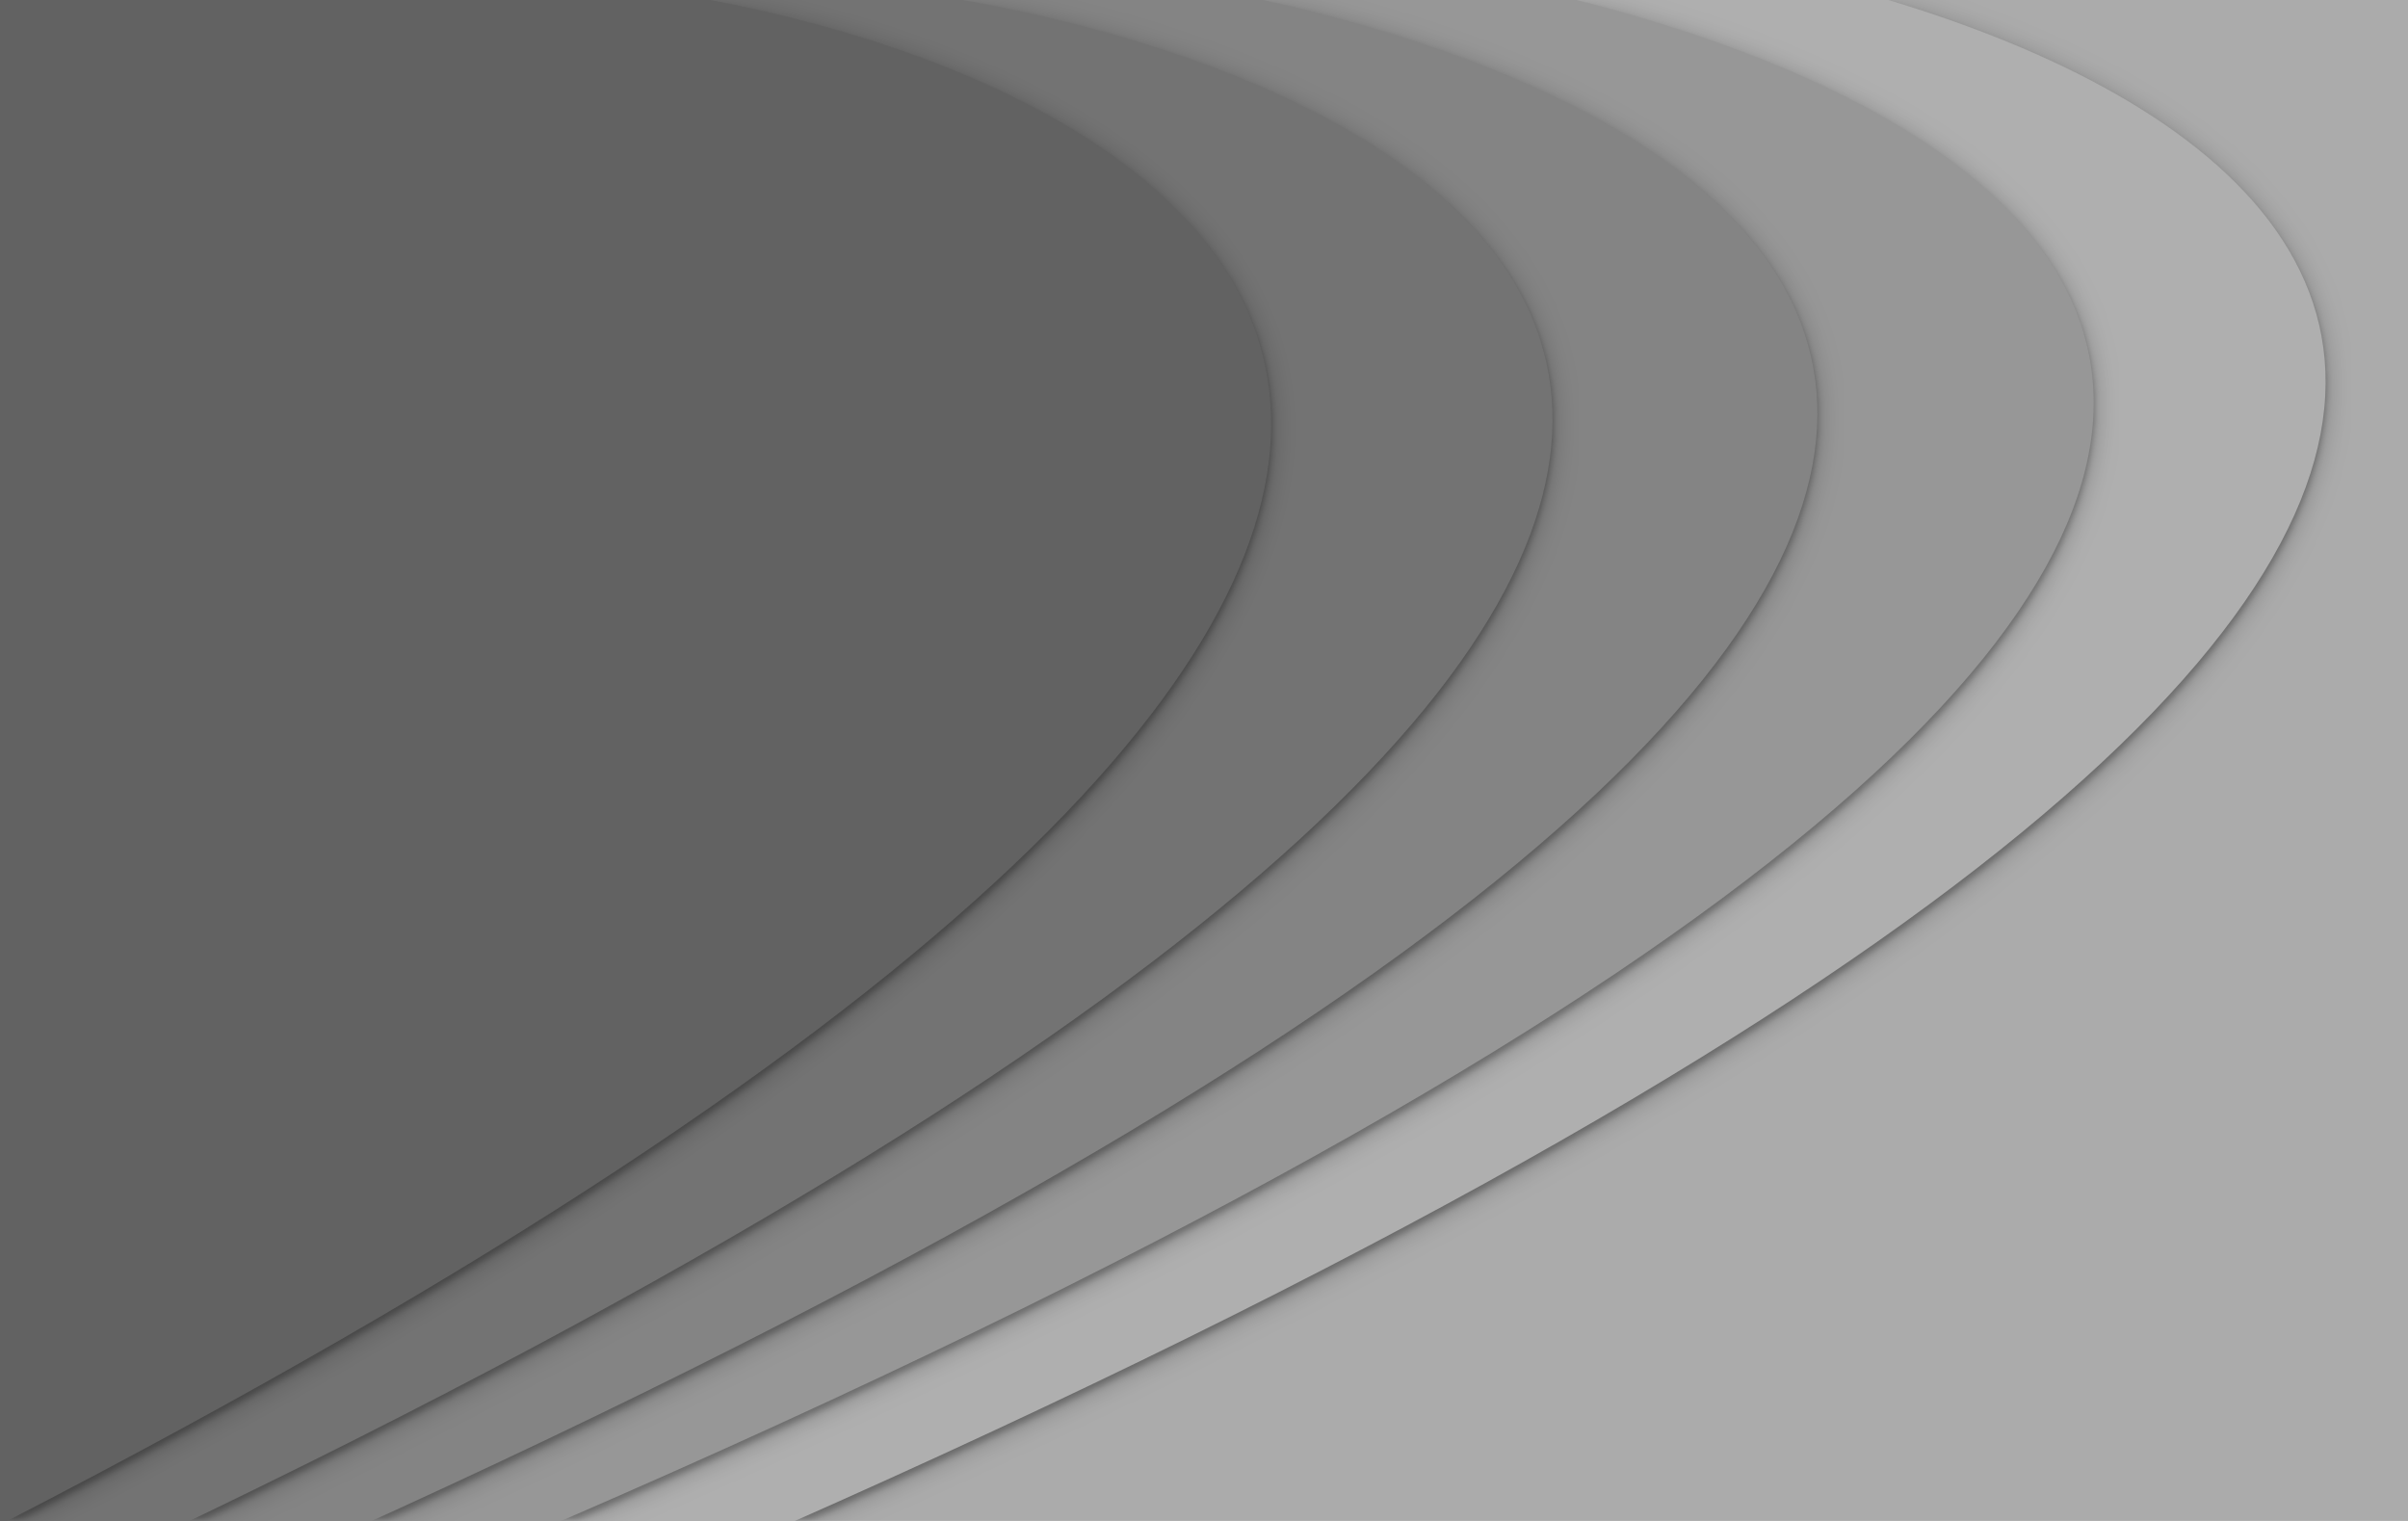
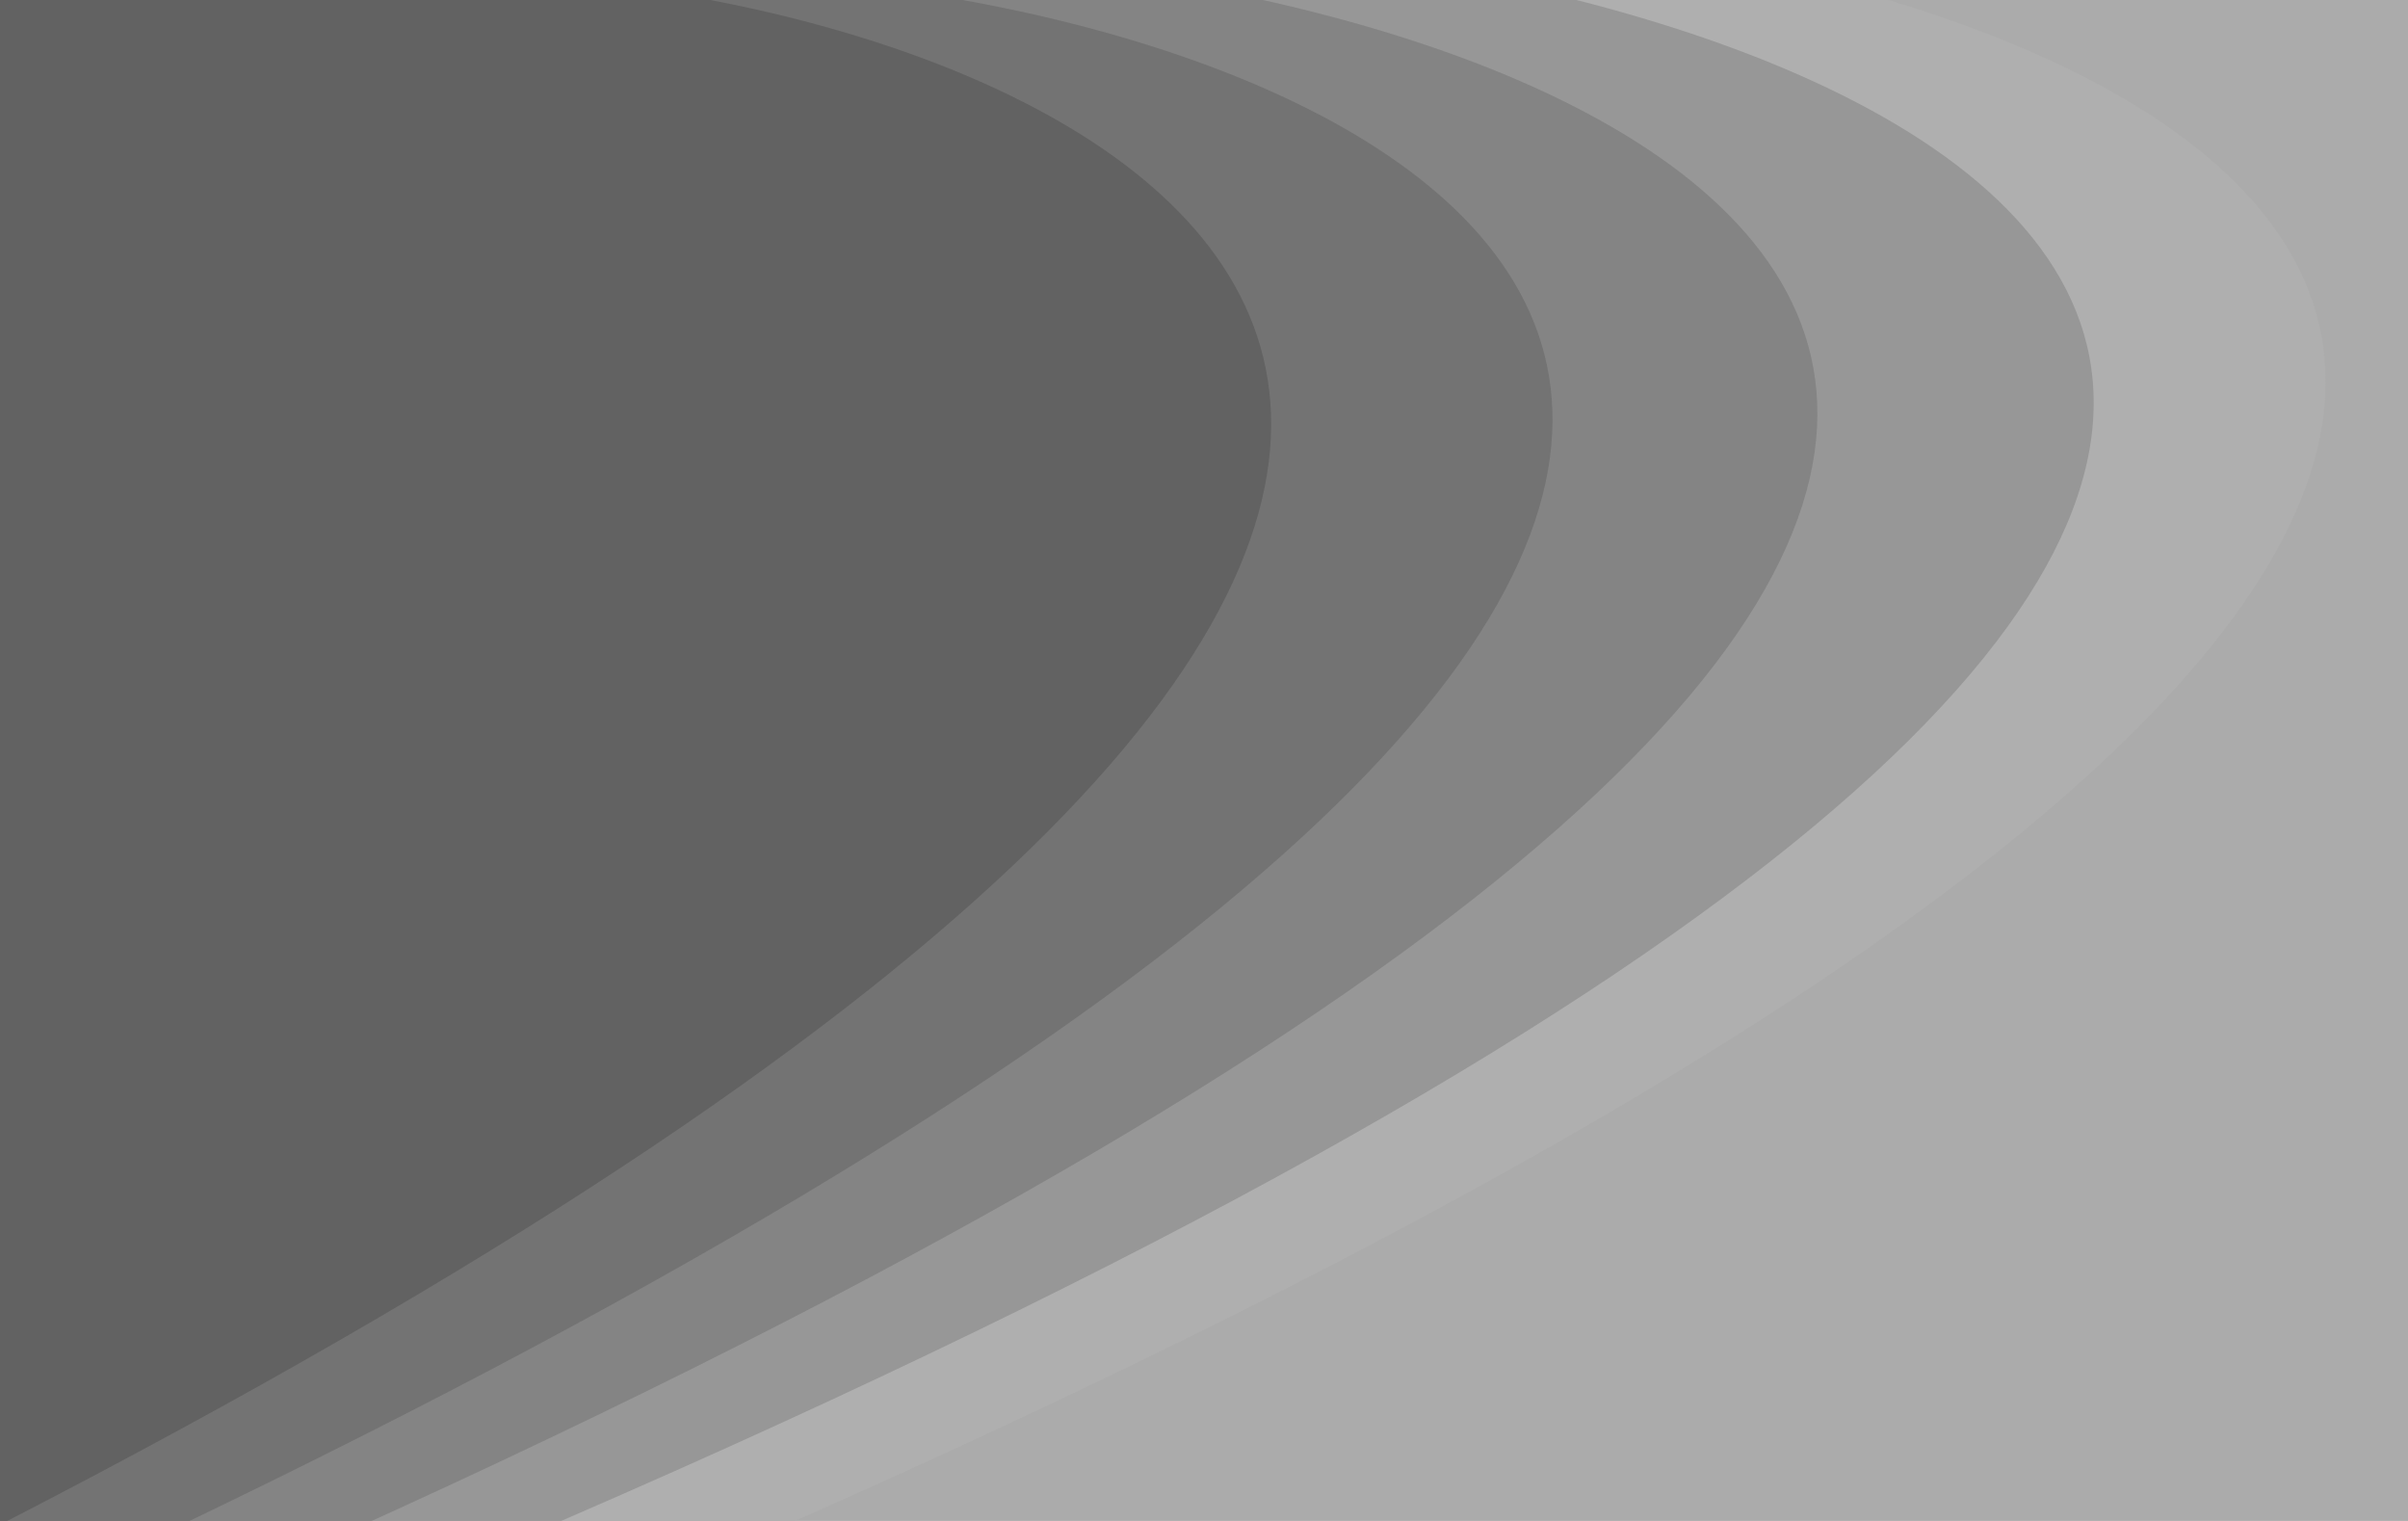
<svg xmlns="http://www.w3.org/2000/svg" width="1900" height="1200" viewBox="0 0 1900 1200" fill="none">
  <g clip-path="url(#clip0)">
    <rect width="1900" height="1200" fill="#ABABAB" />
-     <g filter="url(#filter0_dd)">
-       <path d="M1309.24 -41C1863.12 48.974 2454.09 443.736 387 1303V-41H1309.24Z" fill="#AFAFAF" />
-     </g>
-     <g filter="url(#filter1_dd)">
-       <path d="M1091.02 -31C1682 60.714 2312.57 463.114 107 1339V-31H1091.02Z" fill="#979797" />
-     </g>
-     <g filter="url(#filter2_dd)">
-       <path d="M913.327 -16C1461.85 73.974 2047.11 468.736 0 1328V-16H913.327Z" fill="#848484" />
-     </g>
-     <g filter="url(#filter3_dd)">
-       <path d="M754.071 -1C1250.19 86.296 1779.53 469.31 -72 1303V-1H754.071Z" fill="#737373" />
-     </g>
-     <g filter="url(#filter4_dd)">
-       <path d="M555.308 -1C1026.94 87.233 1530.17 474.359 -230 1317V-1H555.308Z" fill="#626262" />
-     </g>
+     <path d="M1309.24 -41C1863.12 48.974 2454.09 443.736 387 1303V-41H1309.24Z" fill="#AFAFAF" />
+     <path d="M1091.02 -31C1682 60.714 2312.57 463.114 107 1339V-31H1091.02Z" fill="#979797" />
+     <path d="M913.327 -16C1461.85 73.974 2047.11 468.736 0 1328V-16H913.327Z" fill="#848484" />
+     <path d="M754.071 -1C1250.19 86.296 1779.53 469.31 -72 1303V-1H754.071Z" fill="#737373" />
+     <path d="M555.308 -1C1026.94 87.233 1530.17 474.359 -230 1317V-1H555.308Z" fill="#626262" />
  </g>
  <defs>
-     <filter id="filter0_dd" x="367" y="-57" width="1488" height="1384" filterUnits="userSpaceOnUse" color-interpolation-filters="sRGB">
-       <feFlood flood-opacity="0" result="BackgroundImageFix" />
-       <feColorMatrix in="SourceAlpha" type="matrix" values="0 0 0 0 0 0 0 0 0 0 0 0 0 0 0 0 0 0 127 0" />
-       <feOffset dy="4" />
-       <feGaussianBlur stdDeviation="2.5" />
-       <feColorMatrix type="matrix" values="0 0 0 0 0 0 0 0 0 0 0 0 0 0 0 0 0 0 0.25 0" />
-       <feBlend mode="normal" in2="BackgroundImageFix" result="effect1_dropShadow" />
-       <feColorMatrix in="SourceAlpha" type="matrix" values="0 0 0 0 0 0 0 0 0 0 0 0 0 0 0 0 0 0 127 0" />
-       <feOffset dy="4" />
-       <feGaussianBlur stdDeviation="10" />
-       <feColorMatrix type="matrix" values="0 0 0 0 0 0 0 0 0 0 0 0 0 0 0 0 0 0 0.25 0" />
-       <feBlend mode="normal" in2="effect1_dropShadow" result="effect2_dropShadow" />
-       <feBlend mode="normal" in="SourceGraphic" in2="effect2_dropShadow" result="shape" />
-     </filter>
-     <filter id="filter1_dd" x="87" y="-47" width="1585" height="1410" filterUnits="userSpaceOnUse" color-interpolation-filters="sRGB">
-       <feFlood flood-opacity="0" result="BackgroundImageFix" />
-       <feColorMatrix in="SourceAlpha" type="matrix" values="0 0 0 0 0 0 0 0 0 0 0 0 0 0 0 0 0 0 127 0" />
-       <feOffset dy="4" />
-       <feGaussianBlur stdDeviation="2.5" />
-       <feColorMatrix type="matrix" values="0 0 0 0 0 0 0 0 0 0 0 0 0 0 0 0 0 0 0.25 0" />
-       <feBlend mode="normal" in2="BackgroundImageFix" result="effect1_dropShadow" />
-       <feColorMatrix in="SourceAlpha" type="matrix" values="0 0 0 0 0 0 0 0 0 0 0 0 0 0 0 0 0 0 127 0" />
-       <feOffset dy="4" />
-       <feGaussianBlur stdDeviation="10" />
-       <feColorMatrix type="matrix" values="0 0 0 0 0 0 0 0 0 0 0 0 0 0 0 0 0 0 0.25 0" />
-       <feBlend mode="normal" in2="effect1_dropShadow" result="effect2_dropShadow" />
-       <feBlend mode="normal" in="SourceGraphic" in2="effect2_dropShadow" result="shape" />
-     </filter>
-     <filter id="filter2_dd" x="-20" y="-32" width="1474" height="1384" filterUnits="userSpaceOnUse" color-interpolation-filters="sRGB">
-       <feFlood flood-opacity="0" result="BackgroundImageFix" />
-       <feColorMatrix in="SourceAlpha" type="matrix" values="0 0 0 0 0 0 0 0 0 0 0 0 0 0 0 0 0 0 127 0" />
-       <feOffset dy="4" />
-       <feGaussianBlur stdDeviation="2.5" />
-       <feColorMatrix type="matrix" values="0 0 0 0 0 0 0 0 0 0 0 0 0 0 0 0 0 0 0.25 0" />
-       <feBlend mode="normal" in2="BackgroundImageFix" result="effect1_dropShadow" />
-       <feColorMatrix in="SourceAlpha" type="matrix" values="0 0 0 0 0 0 0 0 0 0 0 0 0 0 0 0 0 0 127 0" />
-       <feOffset dy="4" />
-       <feGaussianBlur stdDeviation="10" />
-       <feColorMatrix type="matrix" values="0 0 0 0 0 0 0 0 0 0 0 0 0 0 0 0 0 0 0.25 0" />
-       <feBlend mode="normal" in2="effect1_dropShadow" result="effect2_dropShadow" />
-       <feBlend mode="normal" in="SourceGraphic" in2="effect2_dropShadow" result="shape" />
-     </filter>
-     <filter id="filter3_dd" x="-92" y="-17" width="1337" height="1344" filterUnits="userSpaceOnUse" color-interpolation-filters="sRGB">
-       <feFlood flood-opacity="0" result="BackgroundImageFix" />
-       <feColorMatrix in="SourceAlpha" type="matrix" values="0 0 0 0 0 0 0 0 0 0 0 0 0 0 0 0 0 0 127 0" />
-       <feOffset dy="4" />
-       <feGaussianBlur stdDeviation="2.5" />
-       <feColorMatrix type="matrix" values="0 0 0 0 0 0 0 0 0 0 0 0 0 0 0 0 0 0 0.25 0" />
-       <feBlend mode="normal" in2="BackgroundImageFix" result="effect1_dropShadow" />
-       <feColorMatrix in="SourceAlpha" type="matrix" values="0 0 0 0 0 0 0 0 0 0 0 0 0 0 0 0 0 0 127 0" />
-       <feOffset dy="4" />
-       <feGaussianBlur stdDeviation="10" />
-       <feColorMatrix type="matrix" values="0 0 0 0 0 0 0 0 0 0 0 0 0 0 0 0 0 0 0.25 0" />
-       <feBlend mode="normal" in2="effect1_dropShadow" result="effect2_dropShadow" />
-       <feBlend mode="normal" in="SourceGraphic" in2="effect2_dropShadow" result="shape" />
-     </filter>
-     <filter id="filter4_dd" x="-250" y="-17" width="1273" height="1358" filterUnits="userSpaceOnUse" color-interpolation-filters="sRGB">
-       <feFlood flood-opacity="0" result="BackgroundImageFix" />
-       <feColorMatrix in="SourceAlpha" type="matrix" values="0 0 0 0 0 0 0 0 0 0 0 0 0 0 0 0 0 0 127 0" />
-       <feOffset dy="4" />
-       <feGaussianBlur stdDeviation="2.5" />
-       <feColorMatrix type="matrix" values="0 0 0 0 0 0 0 0 0 0 0 0 0 0 0 0 0 0 0.25 0" />
-       <feBlend mode="normal" in2="BackgroundImageFix" result="effect1_dropShadow" />
-       <feColorMatrix in="SourceAlpha" type="matrix" values="0 0 0 0 0 0 0 0 0 0 0 0 0 0 0 0 0 0 127 0" />
-       <feOffset dy="4" />
-       <feGaussianBlur stdDeviation="10" />
-       <feColorMatrix type="matrix" values="0 0 0 0 0 0 0 0 0 0 0 0 0 0 0 0 0 0 0.25 0" />
-       <feBlend mode="normal" in2="effect1_dropShadow" result="effect2_dropShadow" />
-       <feBlend mode="normal" in="SourceGraphic" in2="effect2_dropShadow" result="shape" />
-     </filter>
    <clipPath id="clip0">
      <rect width="1900" height="1200" fill="white" />
    </clipPath>
  </defs>
</svg>
